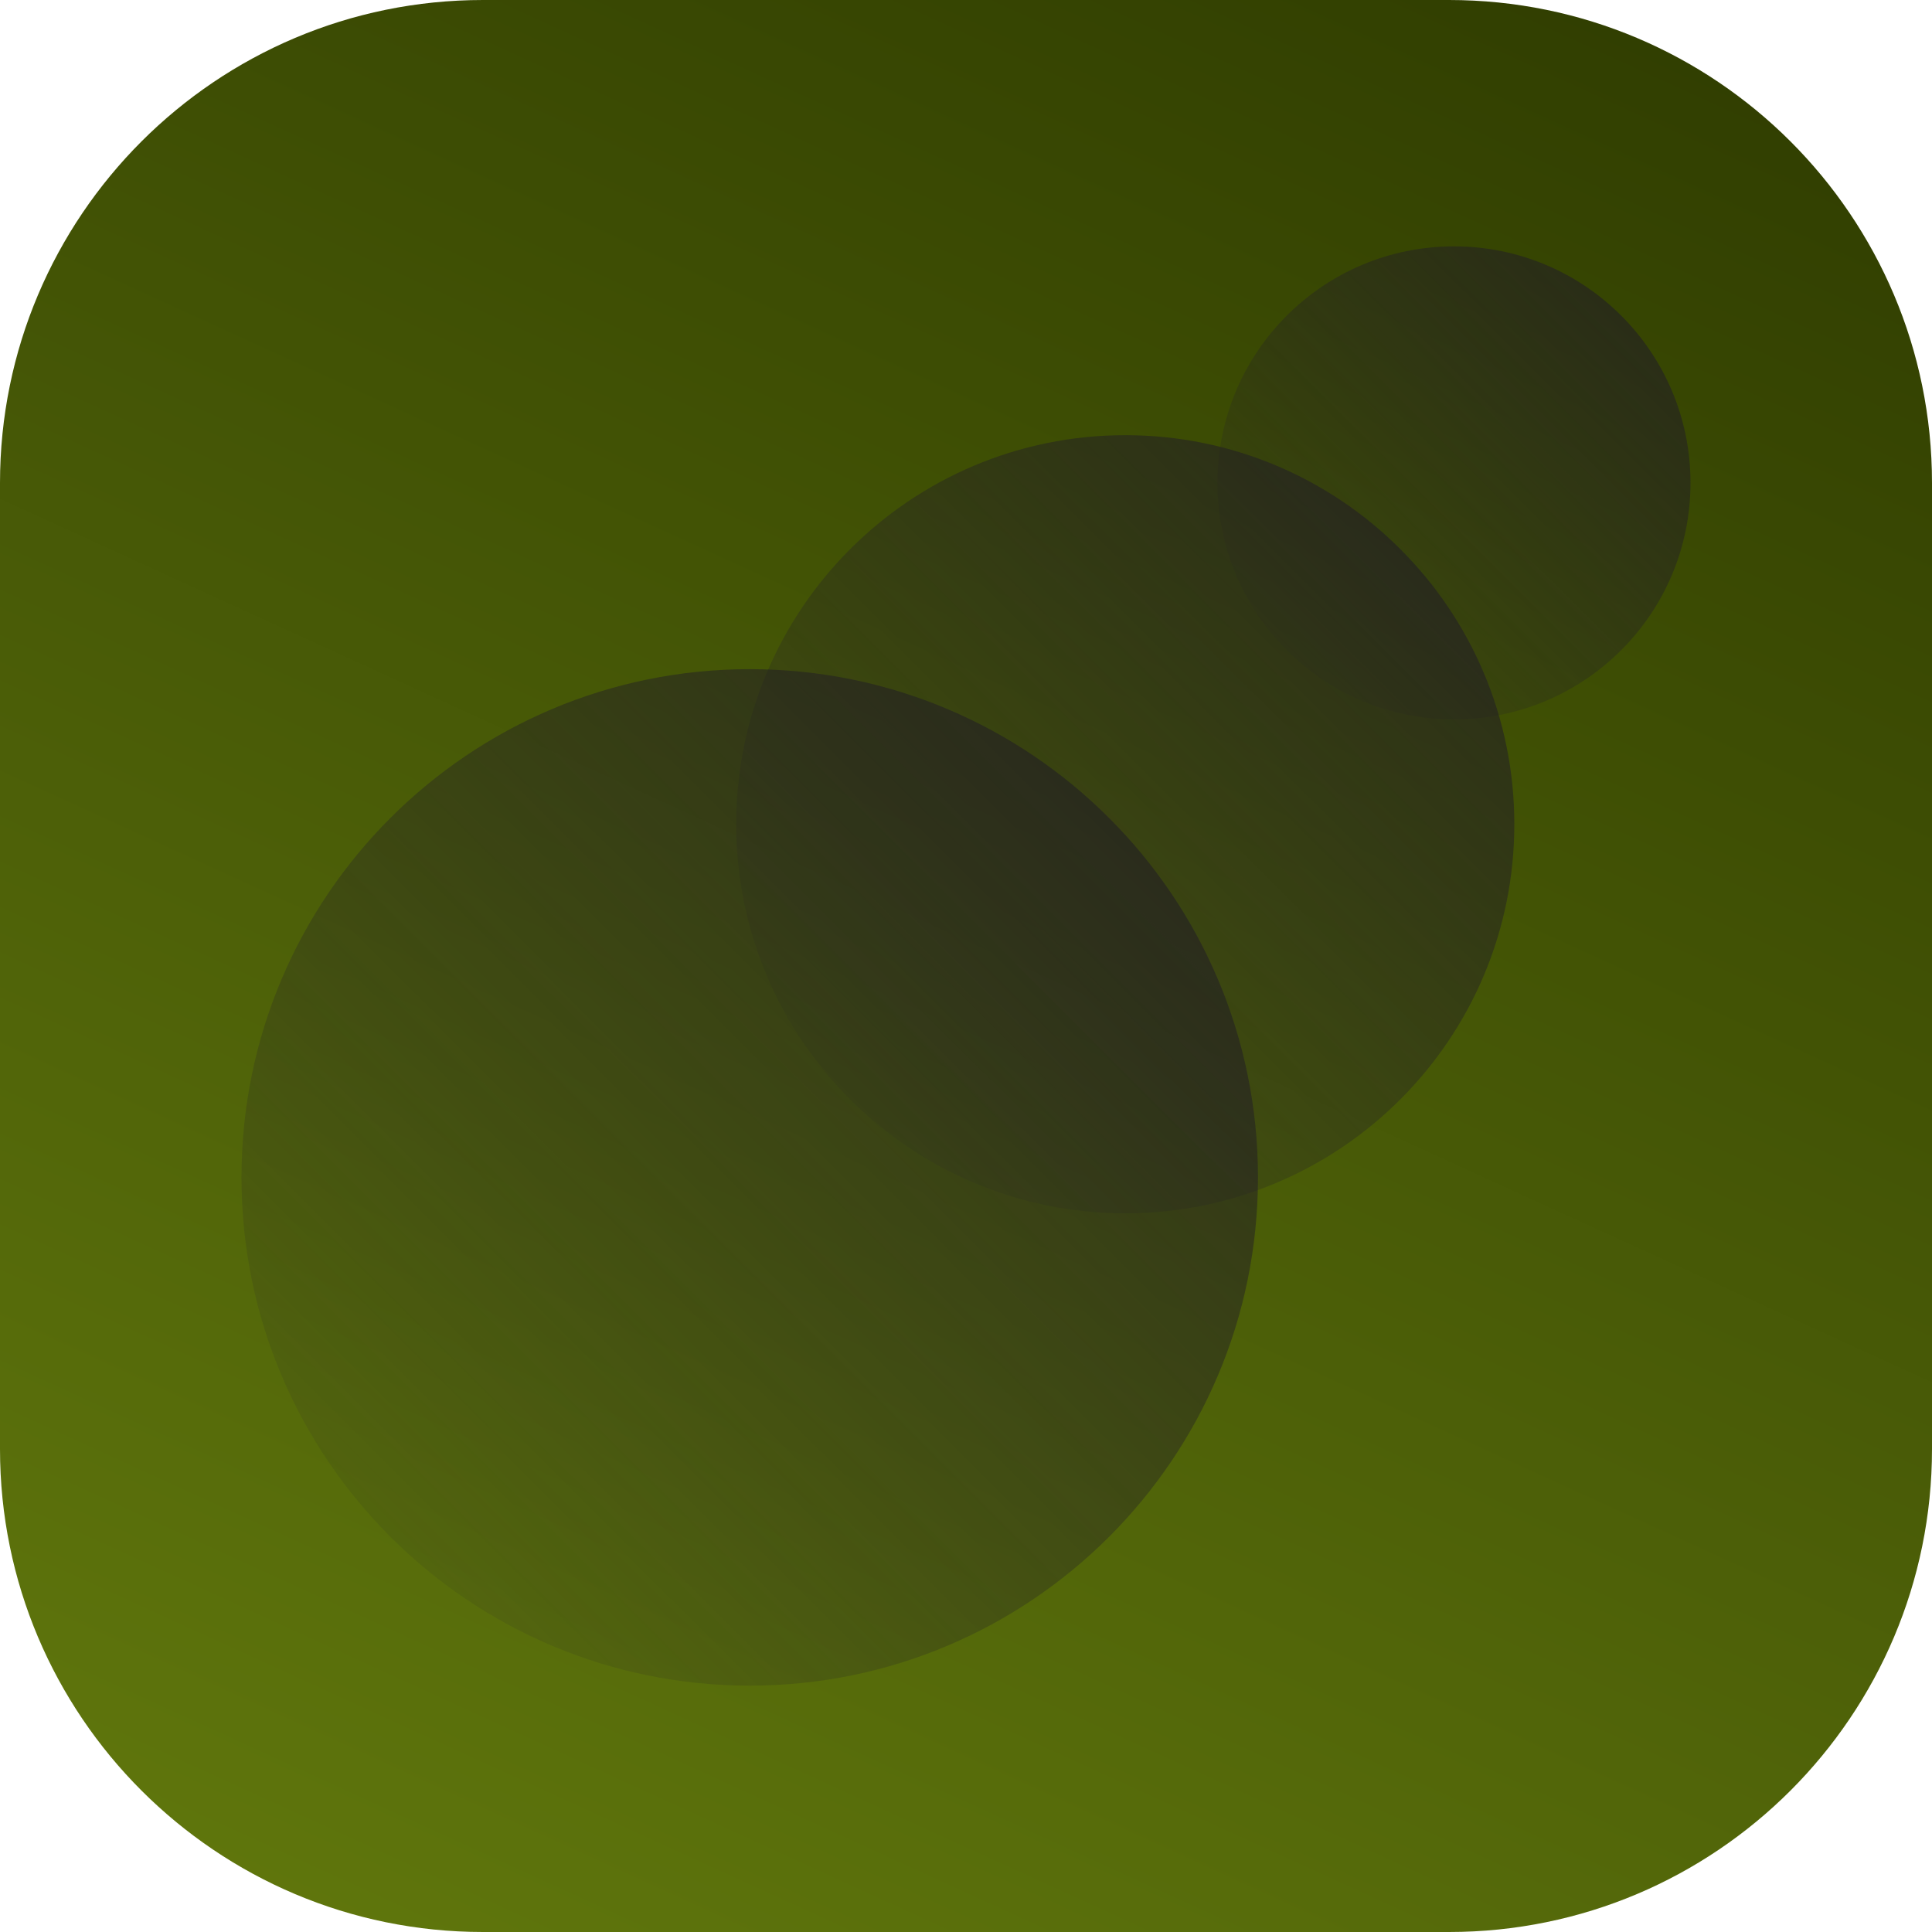
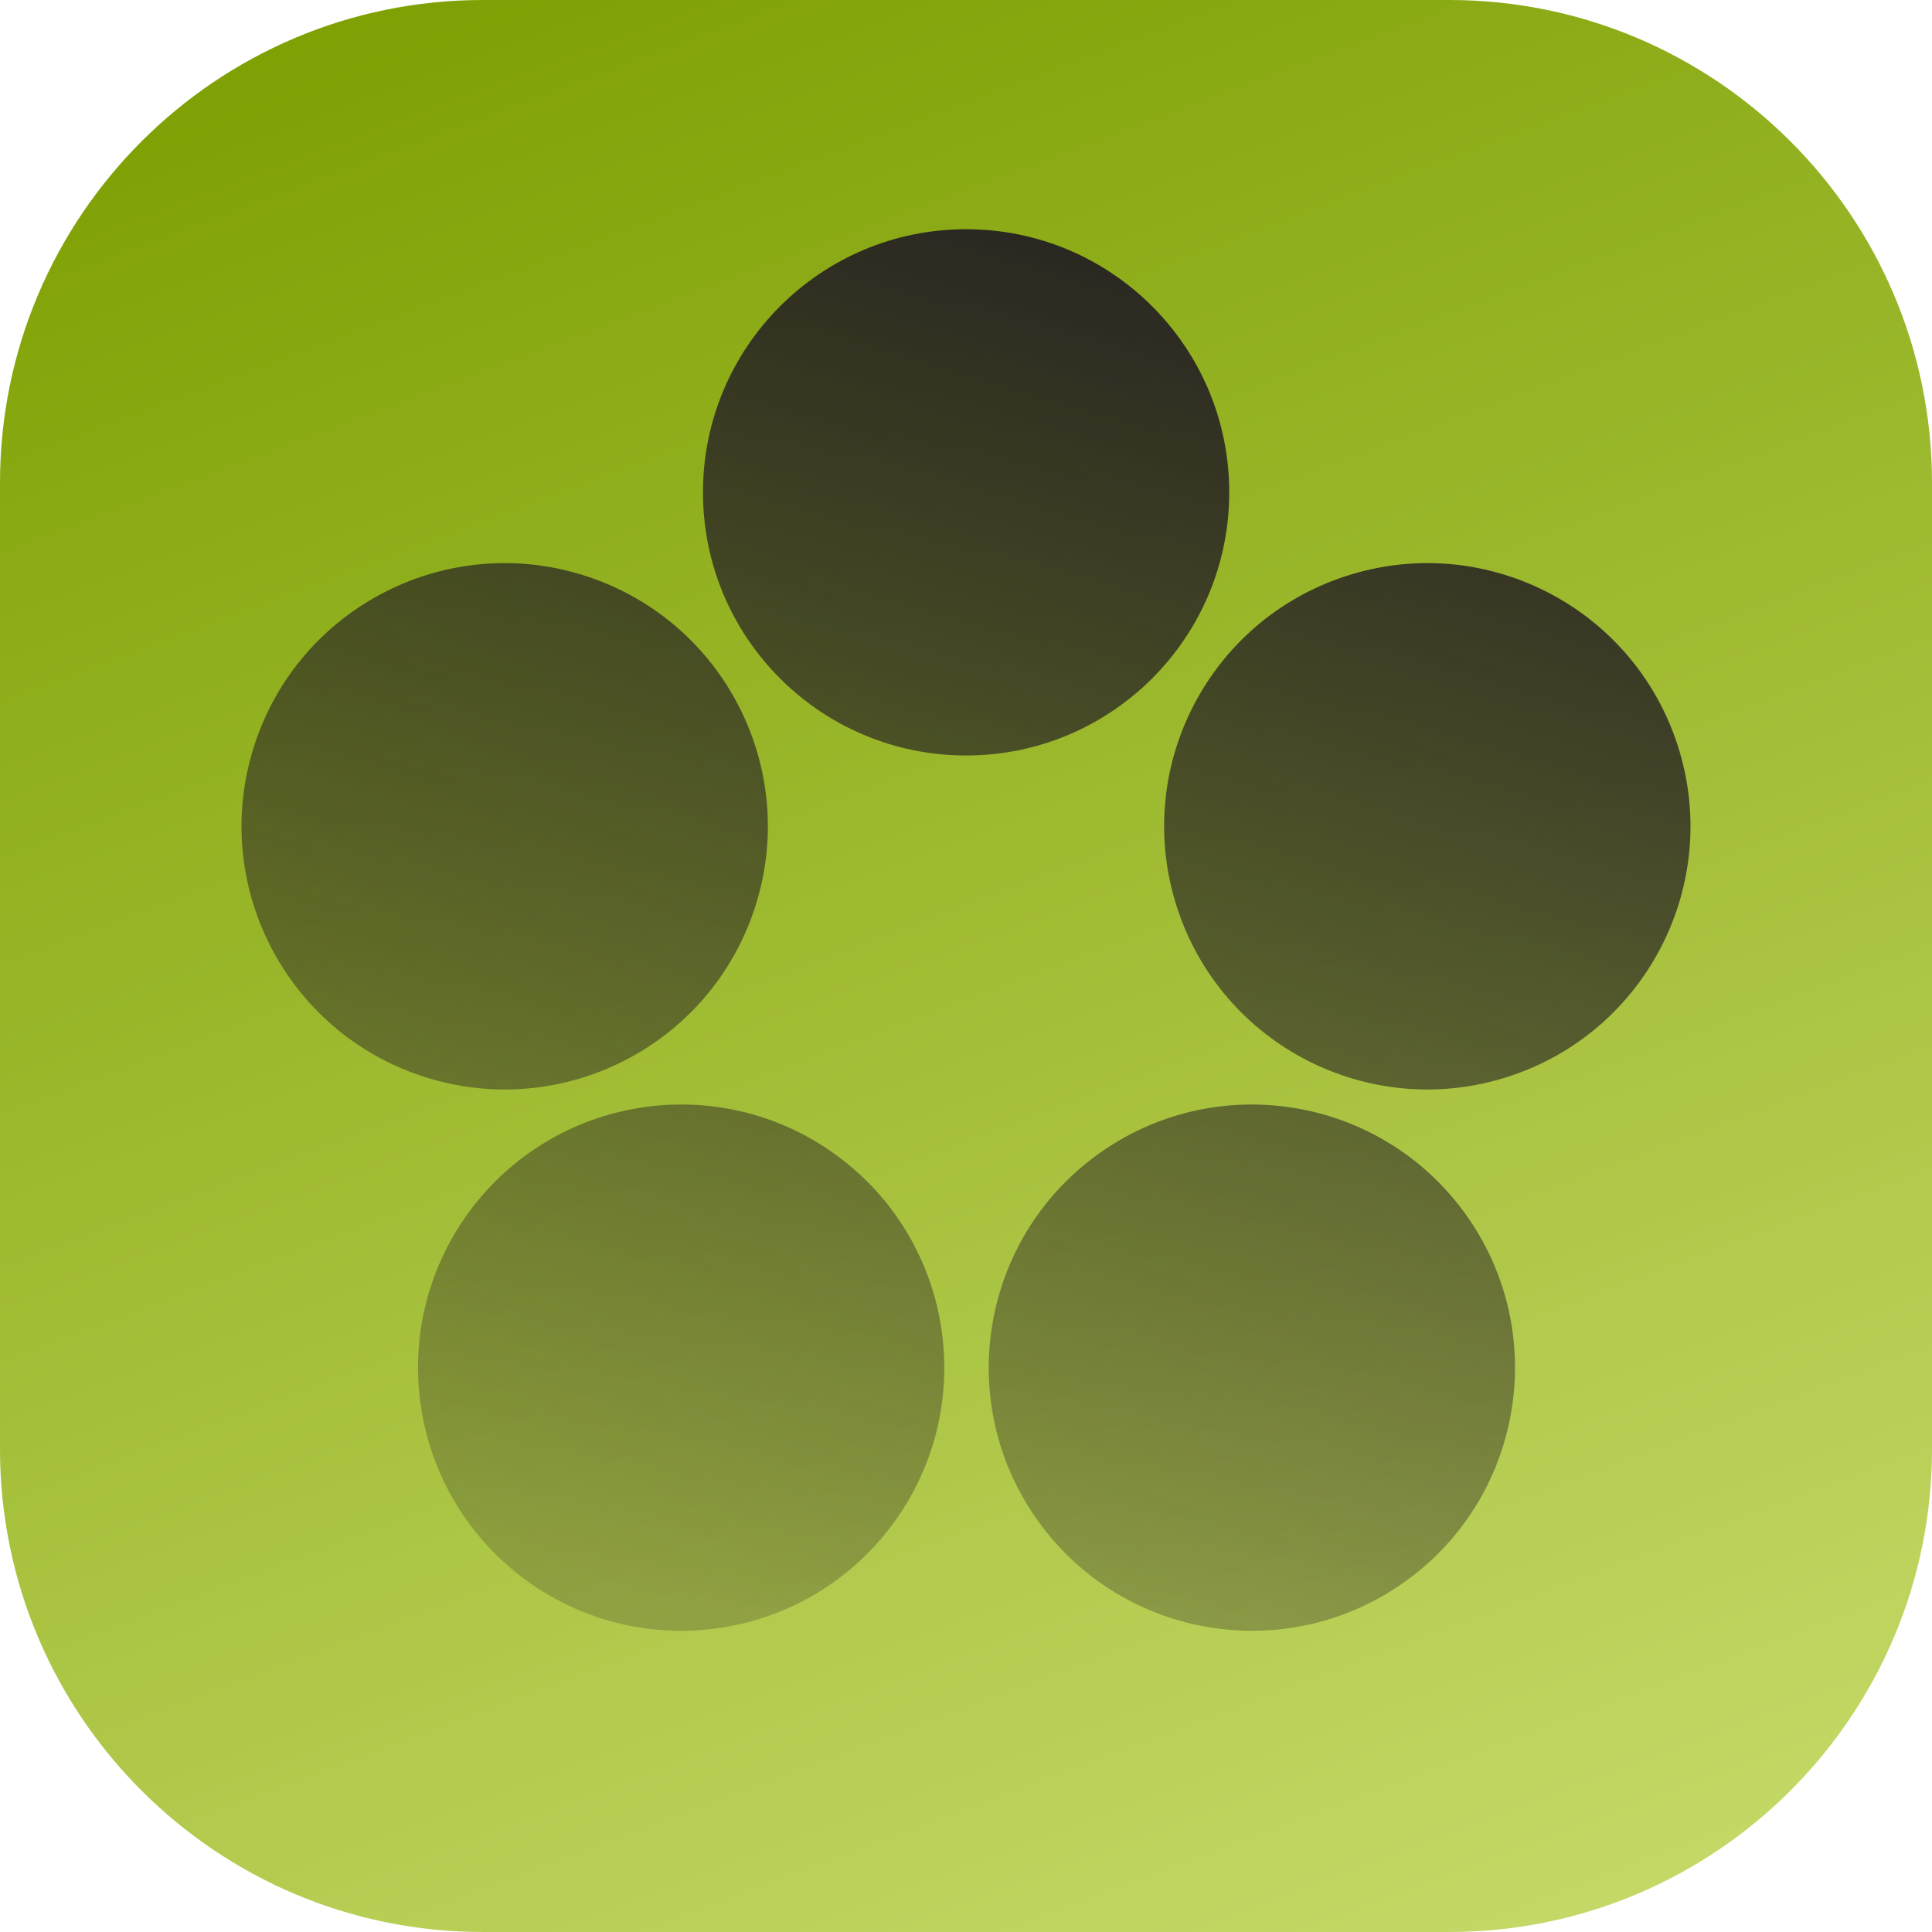
<svg xmlns="http://www.w3.org/2000/svg" width="48" height="48" viewBox="0 0 48 48" fill="none">
-   <rect width="48" height="48" rx="12" fill="url(#paint0_linear_3758_1375)" />
-   <circle cx="36.124" cy="11.997" r="5.876" fill="url(#paint1_linear_3758_1375)" />
-   <circle cx="27.957" cy="20.478" r="9.666" fill="url(#paint2_linear_3758_1375)" />
-   <circle cx="18.627" cy="29.252" r="12.627" fill="url(#paint3_linear_3758_1375)" />
+   <rect width="48" height="48" rx="12" fill="url(#paint0_linear_3758_1376)" />
+   <rect width="48" height="48" rx="12" fill="black" fill-opacity="0.1" />
+   <path fill-rule="evenodd" clip-rule="evenodd" d="M24.002 5.695C27.613 5.695 30.54 8.622 30.54 12.233C30.54 15.843 27.613 18.77 24.002 18.77C20.392 18.77 17.465 15.843 17.465 12.233C17.465 8.622 20.392 5.695 24.002 5.695ZM13.081 39.268C10.16 37.146 9.512 33.058 11.635 30.137C13.757 27.216 17.845 26.568 20.766 28.691C23.687 30.813 24.334 34.901 22.212 37.822C20.09 40.743 16.002 41.39 13.081 39.268ZM36.391 30.137C38.513 33.058 37.866 37.146 34.945 39.268C32.024 41.39 27.936 40.743 25.814 37.822C23.691 34.901 24.339 30.813 27.26 28.691C30.181 26.568 34.269 27.216 36.391 30.137ZM6.322 18.509C7.437 15.075 11.126 13.196 14.559 14.312C17.993 15.428 19.872 19.116 18.756 22.549C17.641 25.983 13.953 27.862 10.519 26.747C7.085 25.631 5.206 21.943 6.322 18.509ZM33.441 14.312C36.875 13.196 40.563 15.075 41.678 18.509C42.794 21.943 40.915 25.631 37.481 26.747C34.047 27.862 30.359 25.983 29.244 22.549C28.128 19.116 30.007 15.428 33.441 14.312Z" fill="url(#paint1_linear_3758_1376)" />
  <defs>
-     <linearGradient id="paint0_linear_3758_1375" x1="48" y1="-1.28921e-06" x2="22.021" y2="56.807" gradientUnits="userSpaceOnUse">
-       <stop stop-color="#2E3B00" />
-       <stop offset="1" stop-color="#61780D" />
+     <linearGradient id="paint0_linear_3758_1376" x1="4.515" y1="1.69682e-07" x2="25.122" y2="54.893" gradientUnits="userSpaceOnUse">
+       <stop stop-color="#8AB000" />
+       <stop offset="1" stop-color="#DBF275" />
    </linearGradient>
-     <linearGradient id="paint1_linear_3758_1375" x1="41.992" y1="6.121" x2="30.256" y2="17.872" gradientUnits="userSpaceOnUse">
-       <stop stop-color="#221F22" stop-opacity="0.75" />
-       <stop offset="1" stop-color="#272427" stop-opacity="0" />
-     </linearGradient>
-     <linearGradient id="paint2_linear_3758_1375" x1="37.61" y1="10.812" x2="18.304" y2="30.144" gradientUnits="userSpaceOnUse">
-       <stop stop-color="#221F22" stop-opacity="0.75" />
-       <stop offset="1" stop-color="#272427" stop-opacity="0" />
-     </linearGradient>
-     <linearGradient id="paint3_linear_3758_1375" x1="31.238" y1="16.625" x2="6.017" y2="41.879" gradientUnits="userSpaceOnUse">
-       <stop stop-color="#221F22" stop-opacity="0.75" />
-       <stop offset="1" stop-color="#272427" stop-opacity="0" />
+     <linearGradient id="paint1_linear_3758_1376" x1="28.988" y1="5.695" x2="18.655" y2="40.411" gradientUnits="userSpaceOnUse">
+       <stop stop-color="#282422" />
+       <stop offset="1" stop-color="#2D2726" stop-opacity="0.25" />
    </linearGradient>
  </defs>
</svg>
